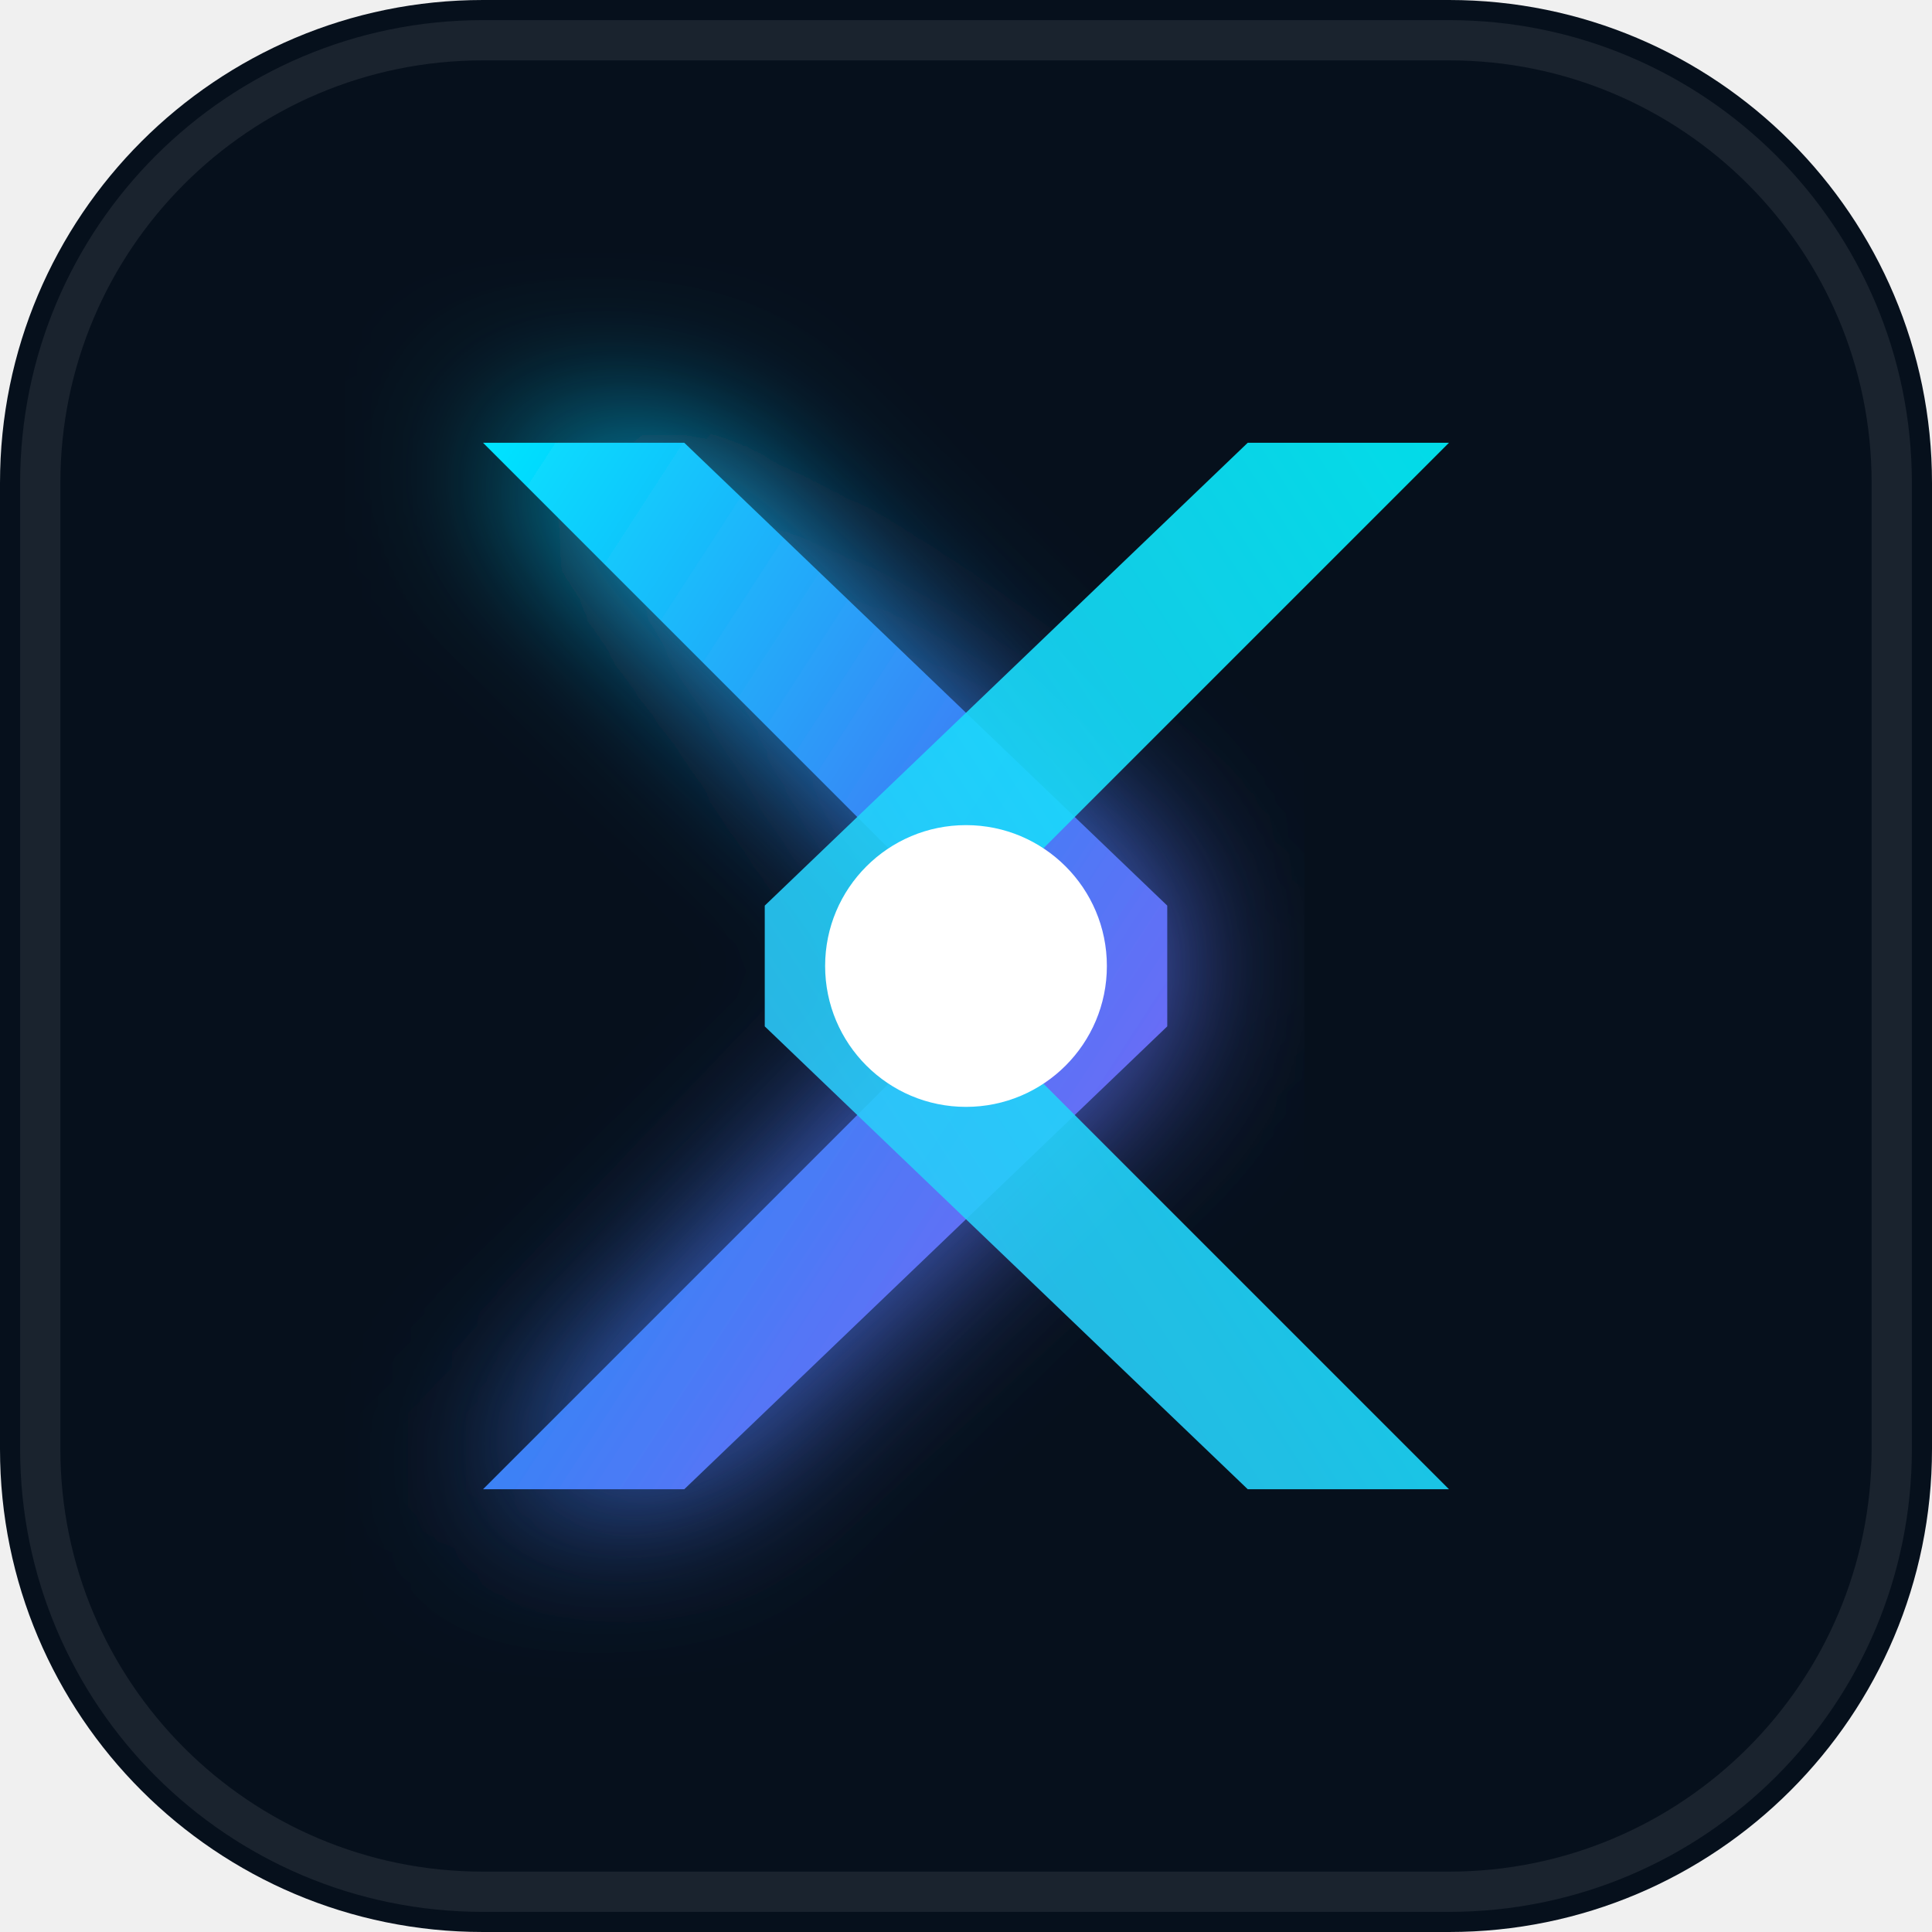
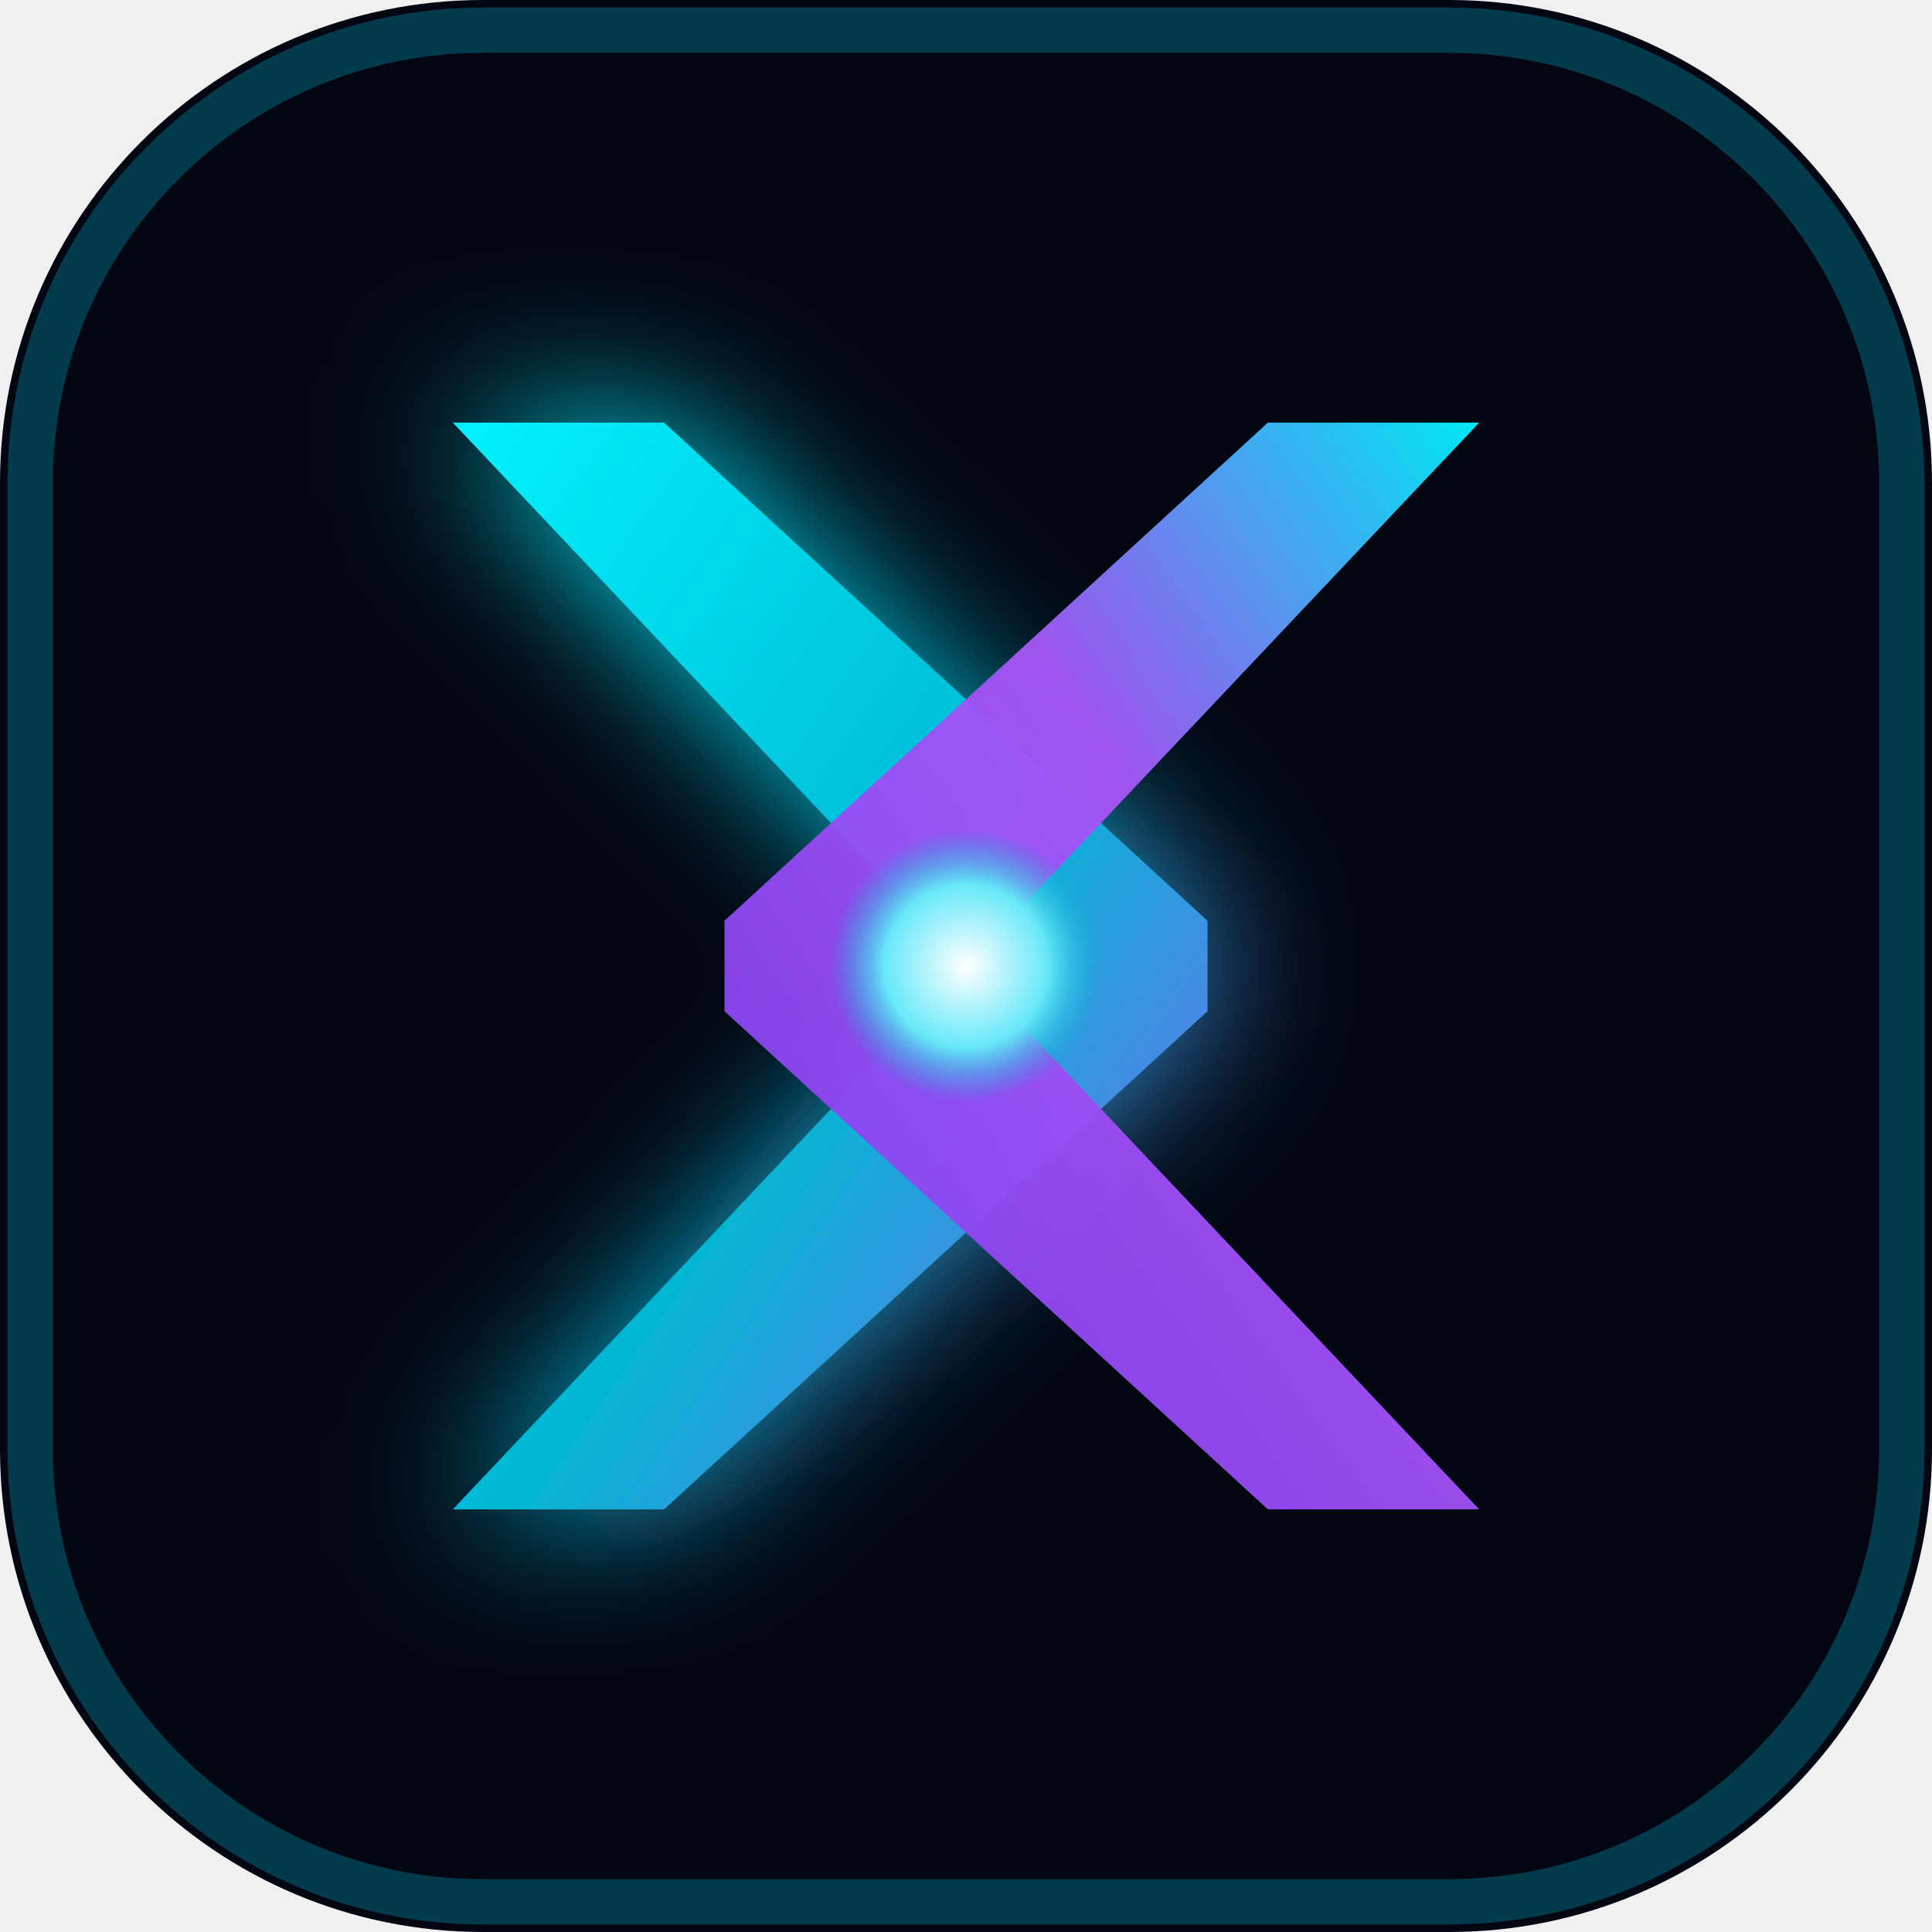
- <svg xmlns="http://www.w3.org/2000/svg" viewBox="0 0 48 48" fill="none">
+ <svg xmlns="http://www.w3.org/2000/svg" viewBox="0 0 64 64" fill="none">
  <defs>
-     <linearGradient id="hx-grad" x1="0%" y1="0%" x2="100%" y2="100%">
-       <stop offset="0%" stop-color="#00e5ff" />
-       <stop offset="50%" stop-color="#3b82f6" />
-       <stop offset="100%" stop-color="#8b5cf6" />
+     <linearGradient id="px-grad-left" x1="0%" y1="0%" x2="100%" y2="100%">
+       <stop offset="0%" stop-color="#00F2FE" />
+       <stop offset="55%" stop-color="#06B6D4" />
+       <stop offset="100%" stop-color="#8B5CF6" />
    </linearGradient>
-     <linearGradient id="hx-accent" x1="0%" y1="100%" x2="100%" y2="0%">
-       <stop offset="0%" stop-color="#38bdf8" />
-       <stop offset="100%" stop-color="#00f2fe" />
+     <linearGradient id="px-grad-right" x1="0%" y1="100%" x2="100%" y2="0%">
+       <stop offset="0%" stop-color="#7C3AED" />
+       <stop offset="60%" stop-color="#A855F7" />
+       <stop offset="100%" stop-color="#00F2FE" />
    </linearGradient>
-     <filter id="glow" x="-20%" y="-20%" width="140%" height="140%">
-       <feGaussianBlur stdDeviation="2" result="blur" />
+     <radialGradient id="px-core" cx="50%" cy="50%" r="50%">
+       <stop offset="0%" stop-color="#FFFFFF" />
+       <stop offset="60%" stop-color="#67E8F9" />
+       <stop offset="100%" stop-color="#06B6D4" stop-opacity="0" />
+     </radialGradient>
+     <filter id="px-glow" x="-20%" y="-20%" width="140%" height="140%">
+       <feGaussianBlur stdDeviation="2.5" result="blur" />
      <feComposite in="SourceGraphic" in2="blur" operator="over" />
    </filter>
  </defs>
-   <rect width="48" height="48" rx="12" fill="#06101c" />
-   <rect width="46" height="46" x="1" y="1" rx="11" stroke="rgba(255,255,255,0.08)" stroke-width="1" />
-   <path d="M12 11L25 24L12 37L17 37L29 25.5L29 22.5L17 11H12Z" fill="url(#hx-grad)" filter="url(#glow)" />
-   <path d="M36 11L23 24L36 37L31 37L19 25.5L19 22.5L31 11H36Z" fill="url(#hx-accent)" opacity="0.9" />
-   <circle cx="24" cy="24" r="3.5" fill="#ffffff" />
+   <rect width="64" height="64" rx="16" fill="#030712" />
+   <rect width="62" height="62" x="1" y="1" rx="15" stroke="rgba(6,182,212,0.3)" stroke-width="1.5" />
+   <path d="M15 14L32 32L15 50L22 50L40 33.5L40 30.5L22 14H15Z" fill="url(#px-grad-left)" filter="url(#px-glow)" />
+   <path d="M49 14L32 32L49 50L42 50L24 33.5L24 30.5L42 14H49Z" fill="url(#px-grad-right)" opacity="0.95" />
+   <circle cx="32" cy="32" r="4.5" fill="url(#px-core)" />
</svg>
